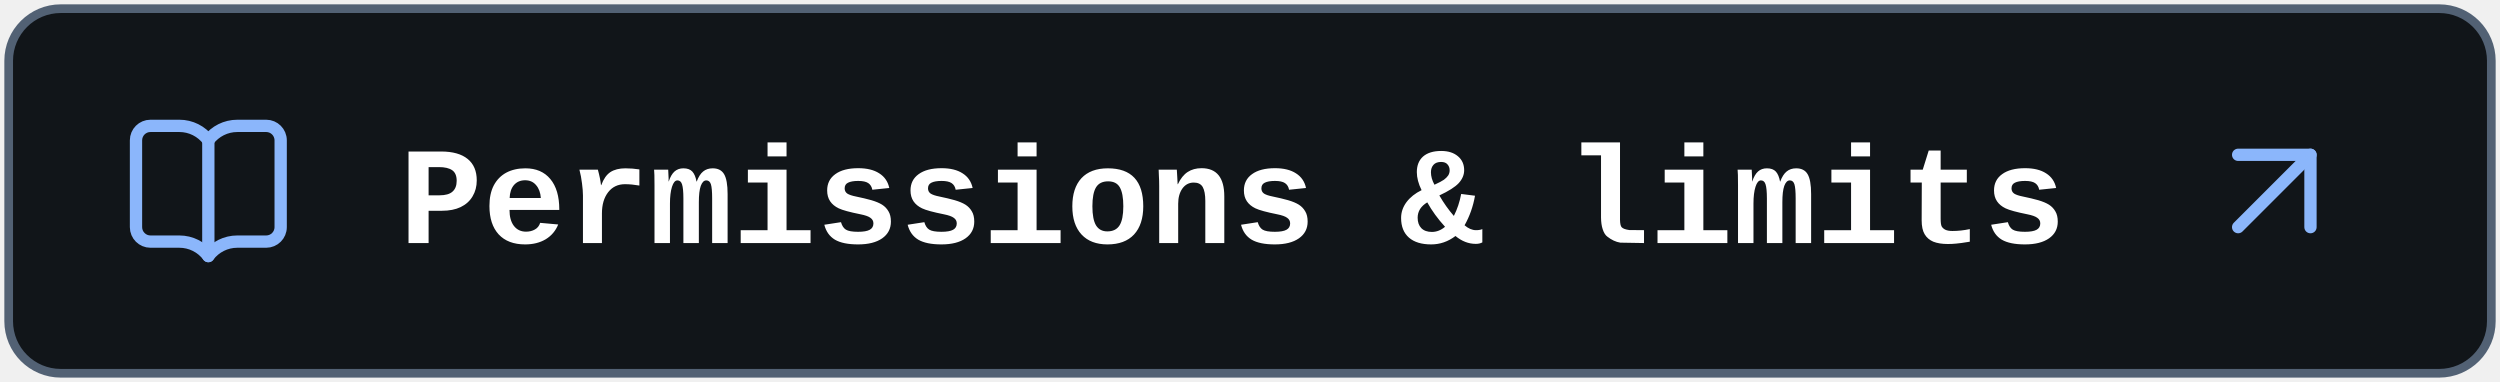
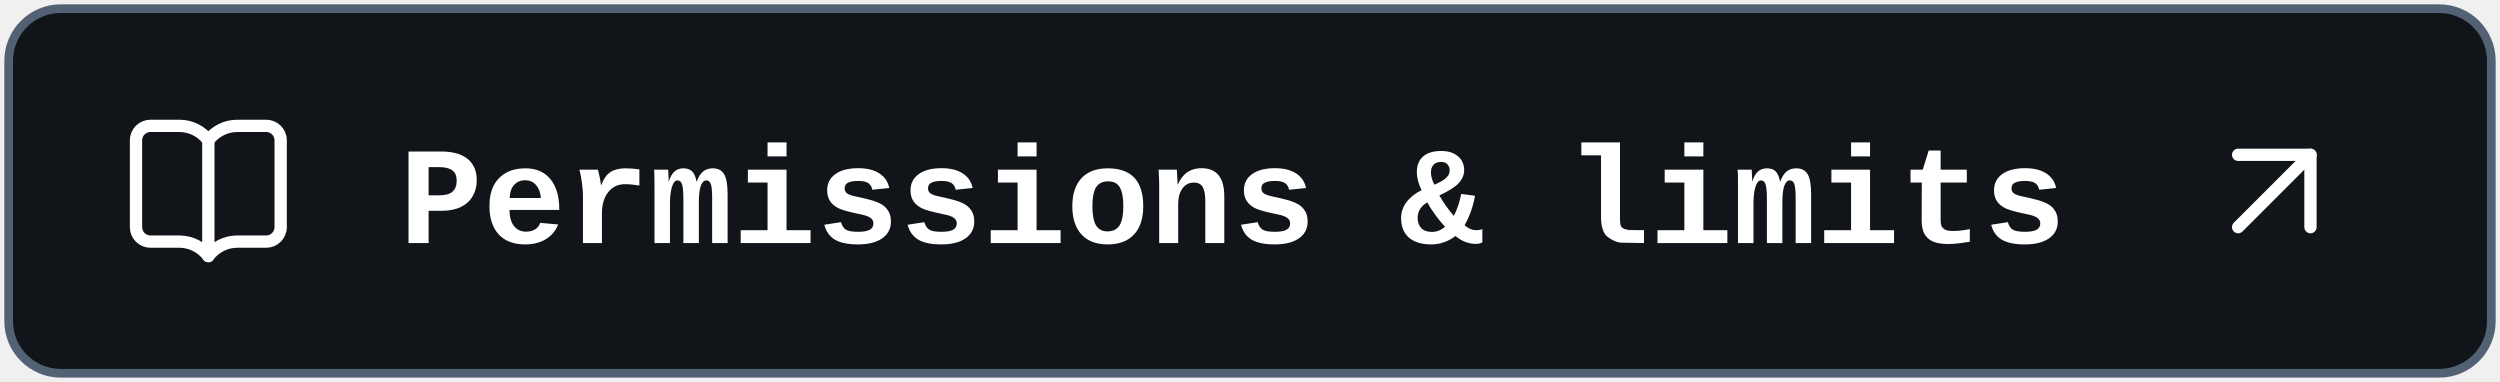
<svg xmlns="http://www.w3.org/2000/svg" width="288" height="44" viewBox="0 0 288 44" role="img" aria-labelledby="title desc">
  <style>
    text { font-family: "Cascadia Code","SFMono-Regular",Consolas,"Liberation Mono","Microsoft YaHei",monospace; letter-spacing: 0; }
    a:hover .tile { fill: #1b2028; }
    a:focus-visible .tile { stroke: #8bb6fb; stroke-width: 3; }
    
    text { fill: #ffffff; stroke: #111519; stroke-width: 1.5; paint-order: stroke fill; stroke-linejoin: round; }
    @media (prefers-color-scheme: light) {
      .tile { fill: #f5f7fa; stroke: #65717f; }
      a:hover .tile { fill: #e8edf4; }
    }

  </style>
  <a href="https://github.com/says693/dsh-TUI-693/blob/main/docs/architecture.en.md#permissions-and-security-boundary">
    <rect class="tile" x="1" y="1" width="286" height="42" rx="6" fill="#111519" stroke="#526174" />
-     <g transform="translate(14 12) scale(0.8333333)" fill="none" stroke="#8bb6fb" stroke-width="1.7" stroke-linecap="round" stroke-linejoin="round">
-       <path d="M12 5v16" />
-       <path d="M20.001 19A2 2 0 0022 17V5a2 2 0 00-1.999-2L16 3.002A5 5 0 0012 5a5 5 0 00-4-2H4a2 2 0 00-2 2v12a2 2 0 001.999 2H8a5 5 0 014 2 5 5 0 014-2z" />
+     <g class="outlined-icon">
+       <g transform="translate(14 12) scale(0.8333333)" fill="none" stroke="#111519" stroke-width="3.5" stroke-linecap="round" stroke-linejoin="round">
+         <path d="M12 5v16" />
+         <path d="M20.001 19A2 2 0 0022 17V5a2 2 0 00-1.999-2L16 3.002A5 5 0 0012 5a5 5 0 00-4-2H4a2 2 0 00-2 2v12a2 2 0 001.999 2H8a5 5 0 014 2 5 5 0 014-2z" />
+       </g>
+       <g transform="translate(14 12) scale(0.8333333)" fill="none" stroke="#ffffff" stroke-width="1.7" stroke-linecap="round" stroke-linejoin="round">
+         <path d="M12 5v16" />
+         <path d="M20.001 19A2 2 0 0022 17V5a2 2 0 00-1.999-2L16 3.002A5 5 0 0012 5a5 5 0 00-4-2H4a2 2 0 00-2 2v12a2 2 0 001.999 2H8a5 5 0 014 2 5 5 0 014-2z" />
+       </g>
    </g>
    <text x="46" y="28" font-size="16" fill="#edf1f6" font-weight="600">Permissions &amp; limits</text>
-     <g transform="translate(252 12) scale(0.8333333)" fill="none" stroke="#8bb6fb" stroke-width="1.7" stroke-linecap="round" stroke-linejoin="round">
-       <path d="M7 7h10v10" />
-       <path d="M7 17 17 7" />
+     <g class="outlined-icon">
+       <g transform="translate(252 12) scale(0.8333333)" fill="none" stroke="#111519" stroke-width="3.5" stroke-linecap="round" stroke-linejoin="round">
+         <path d="M7 7h10v10" />
+         <path d="M7 17 17 7" />
+       </g>
+       <g transform="translate(252 12) scale(0.8333333)" fill="none" stroke="#ffffff" stroke-width="1.7" stroke-linecap="round" stroke-linejoin="round">
+         <path d="M7 7h10v10" />
+         <path d="M7 17 17 7" />
+       </g>
    </g>
  </a>
</svg>
